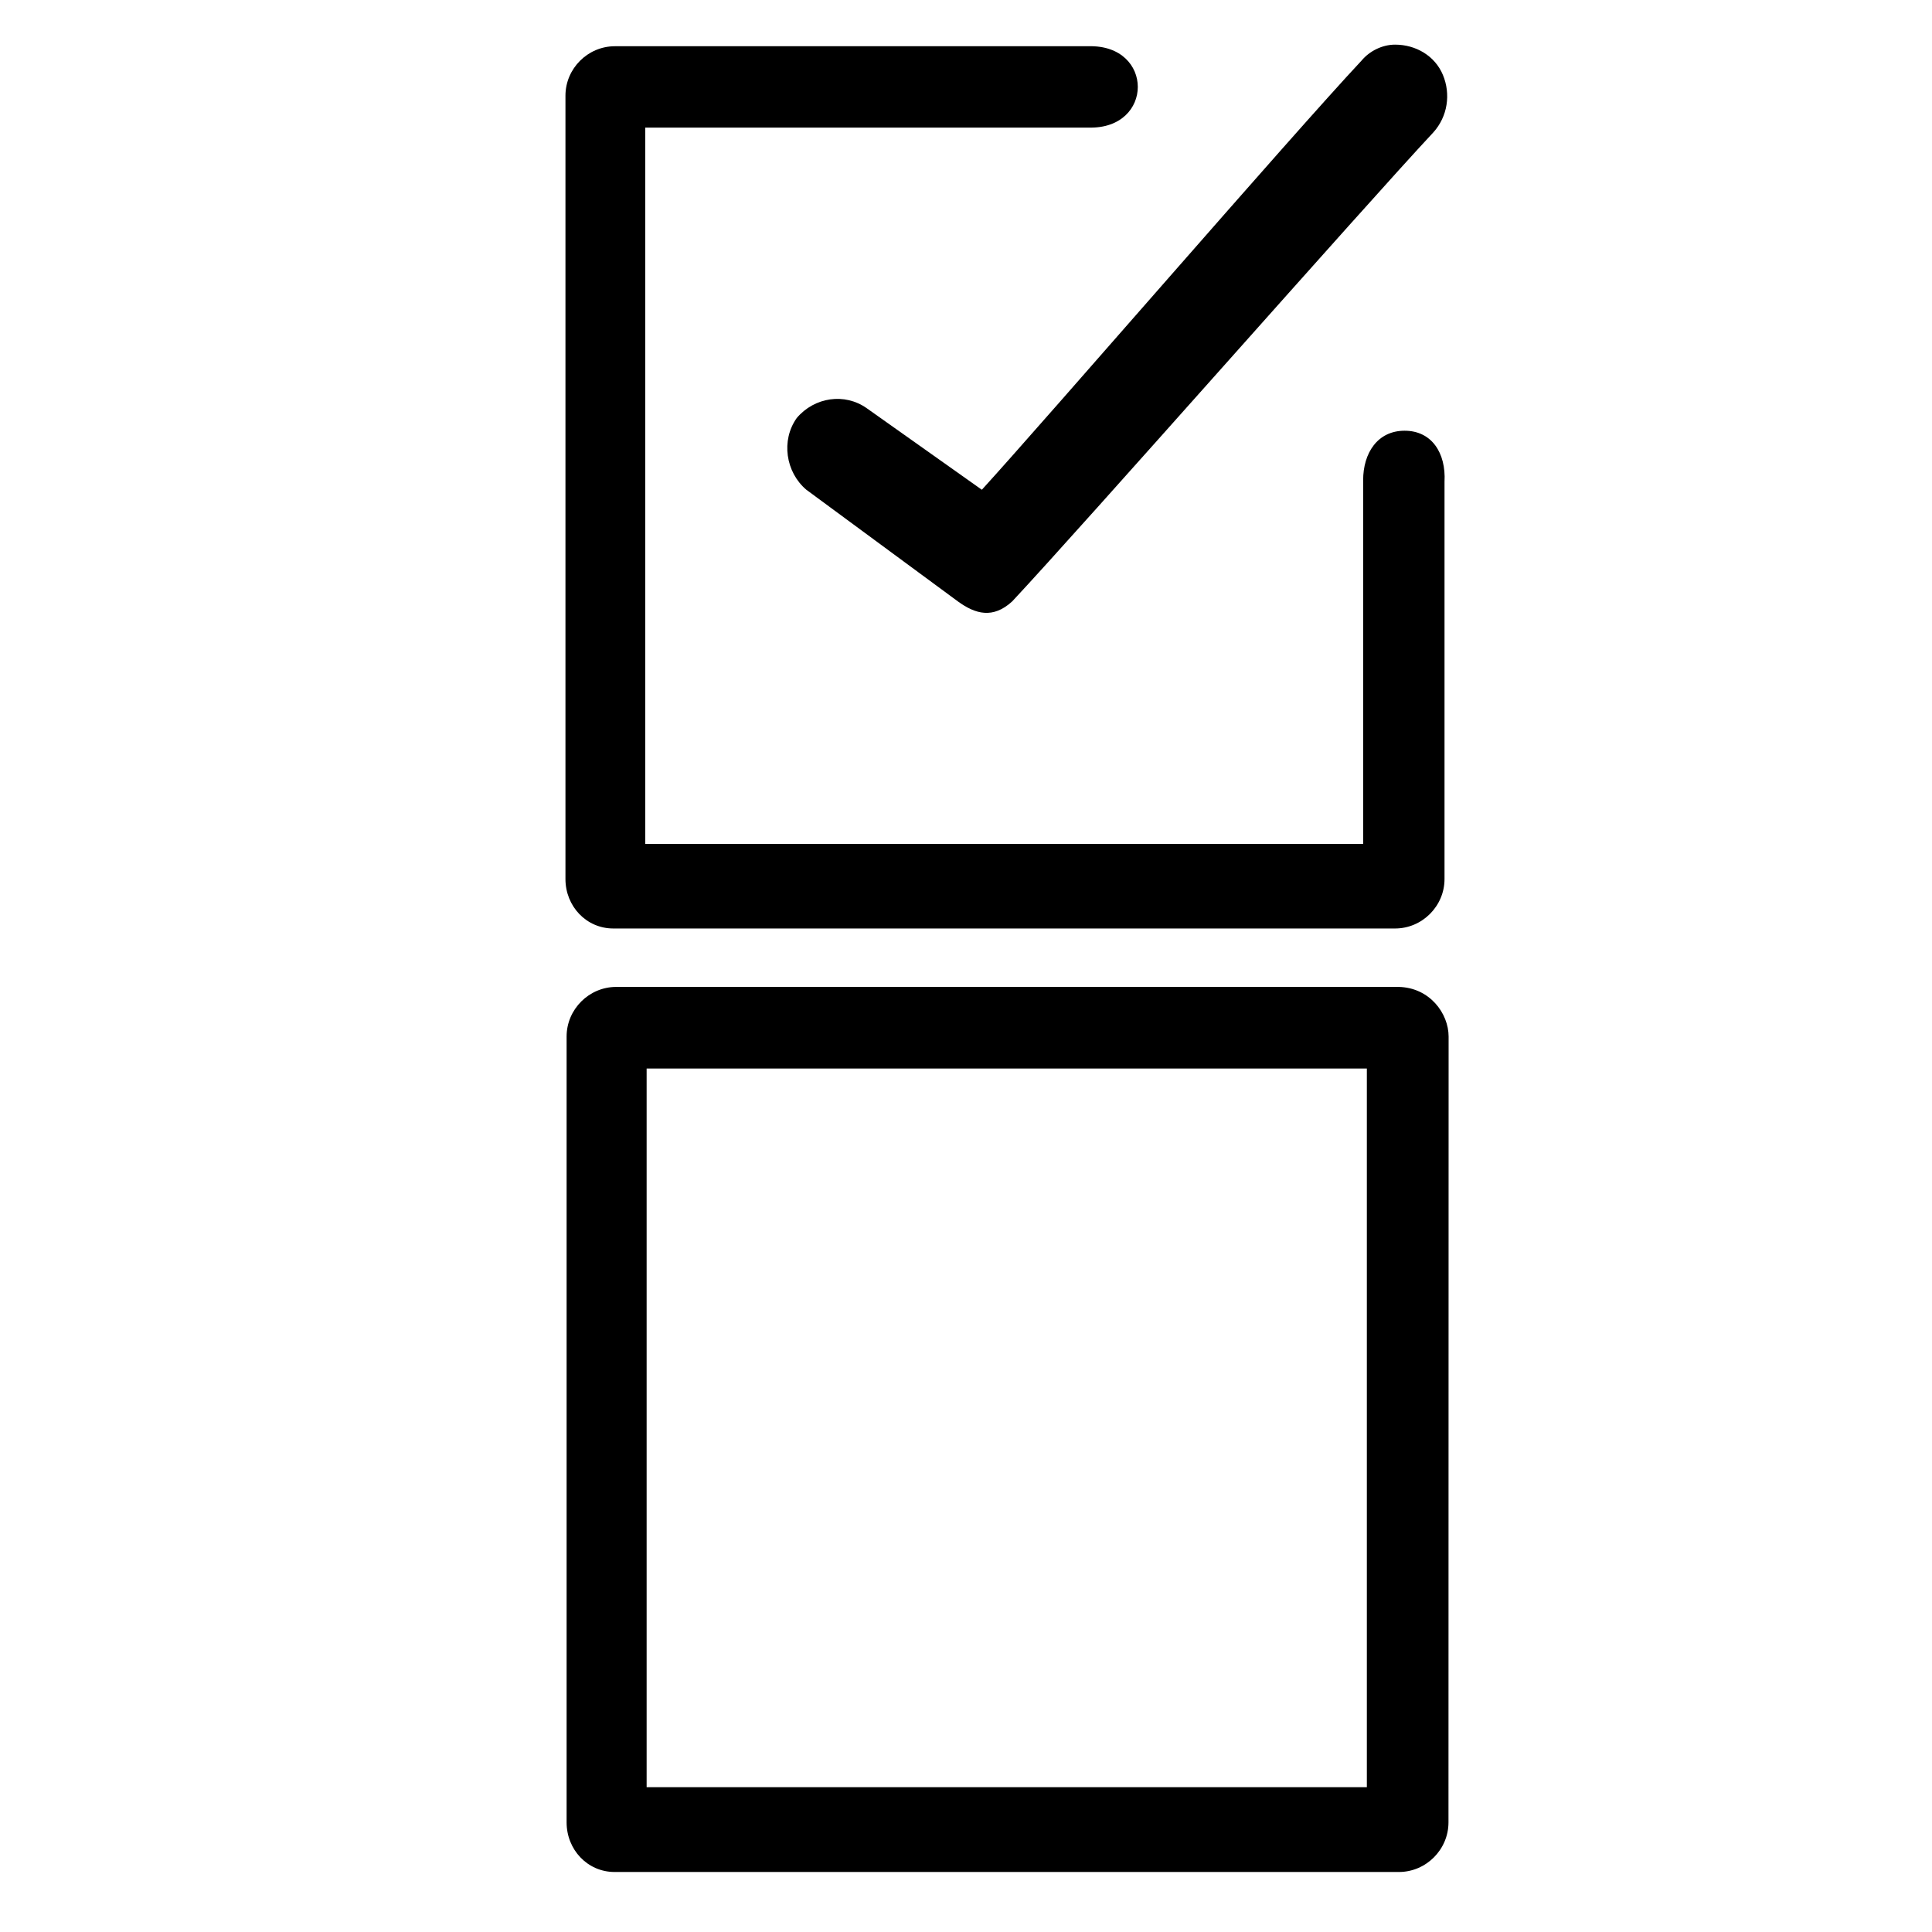
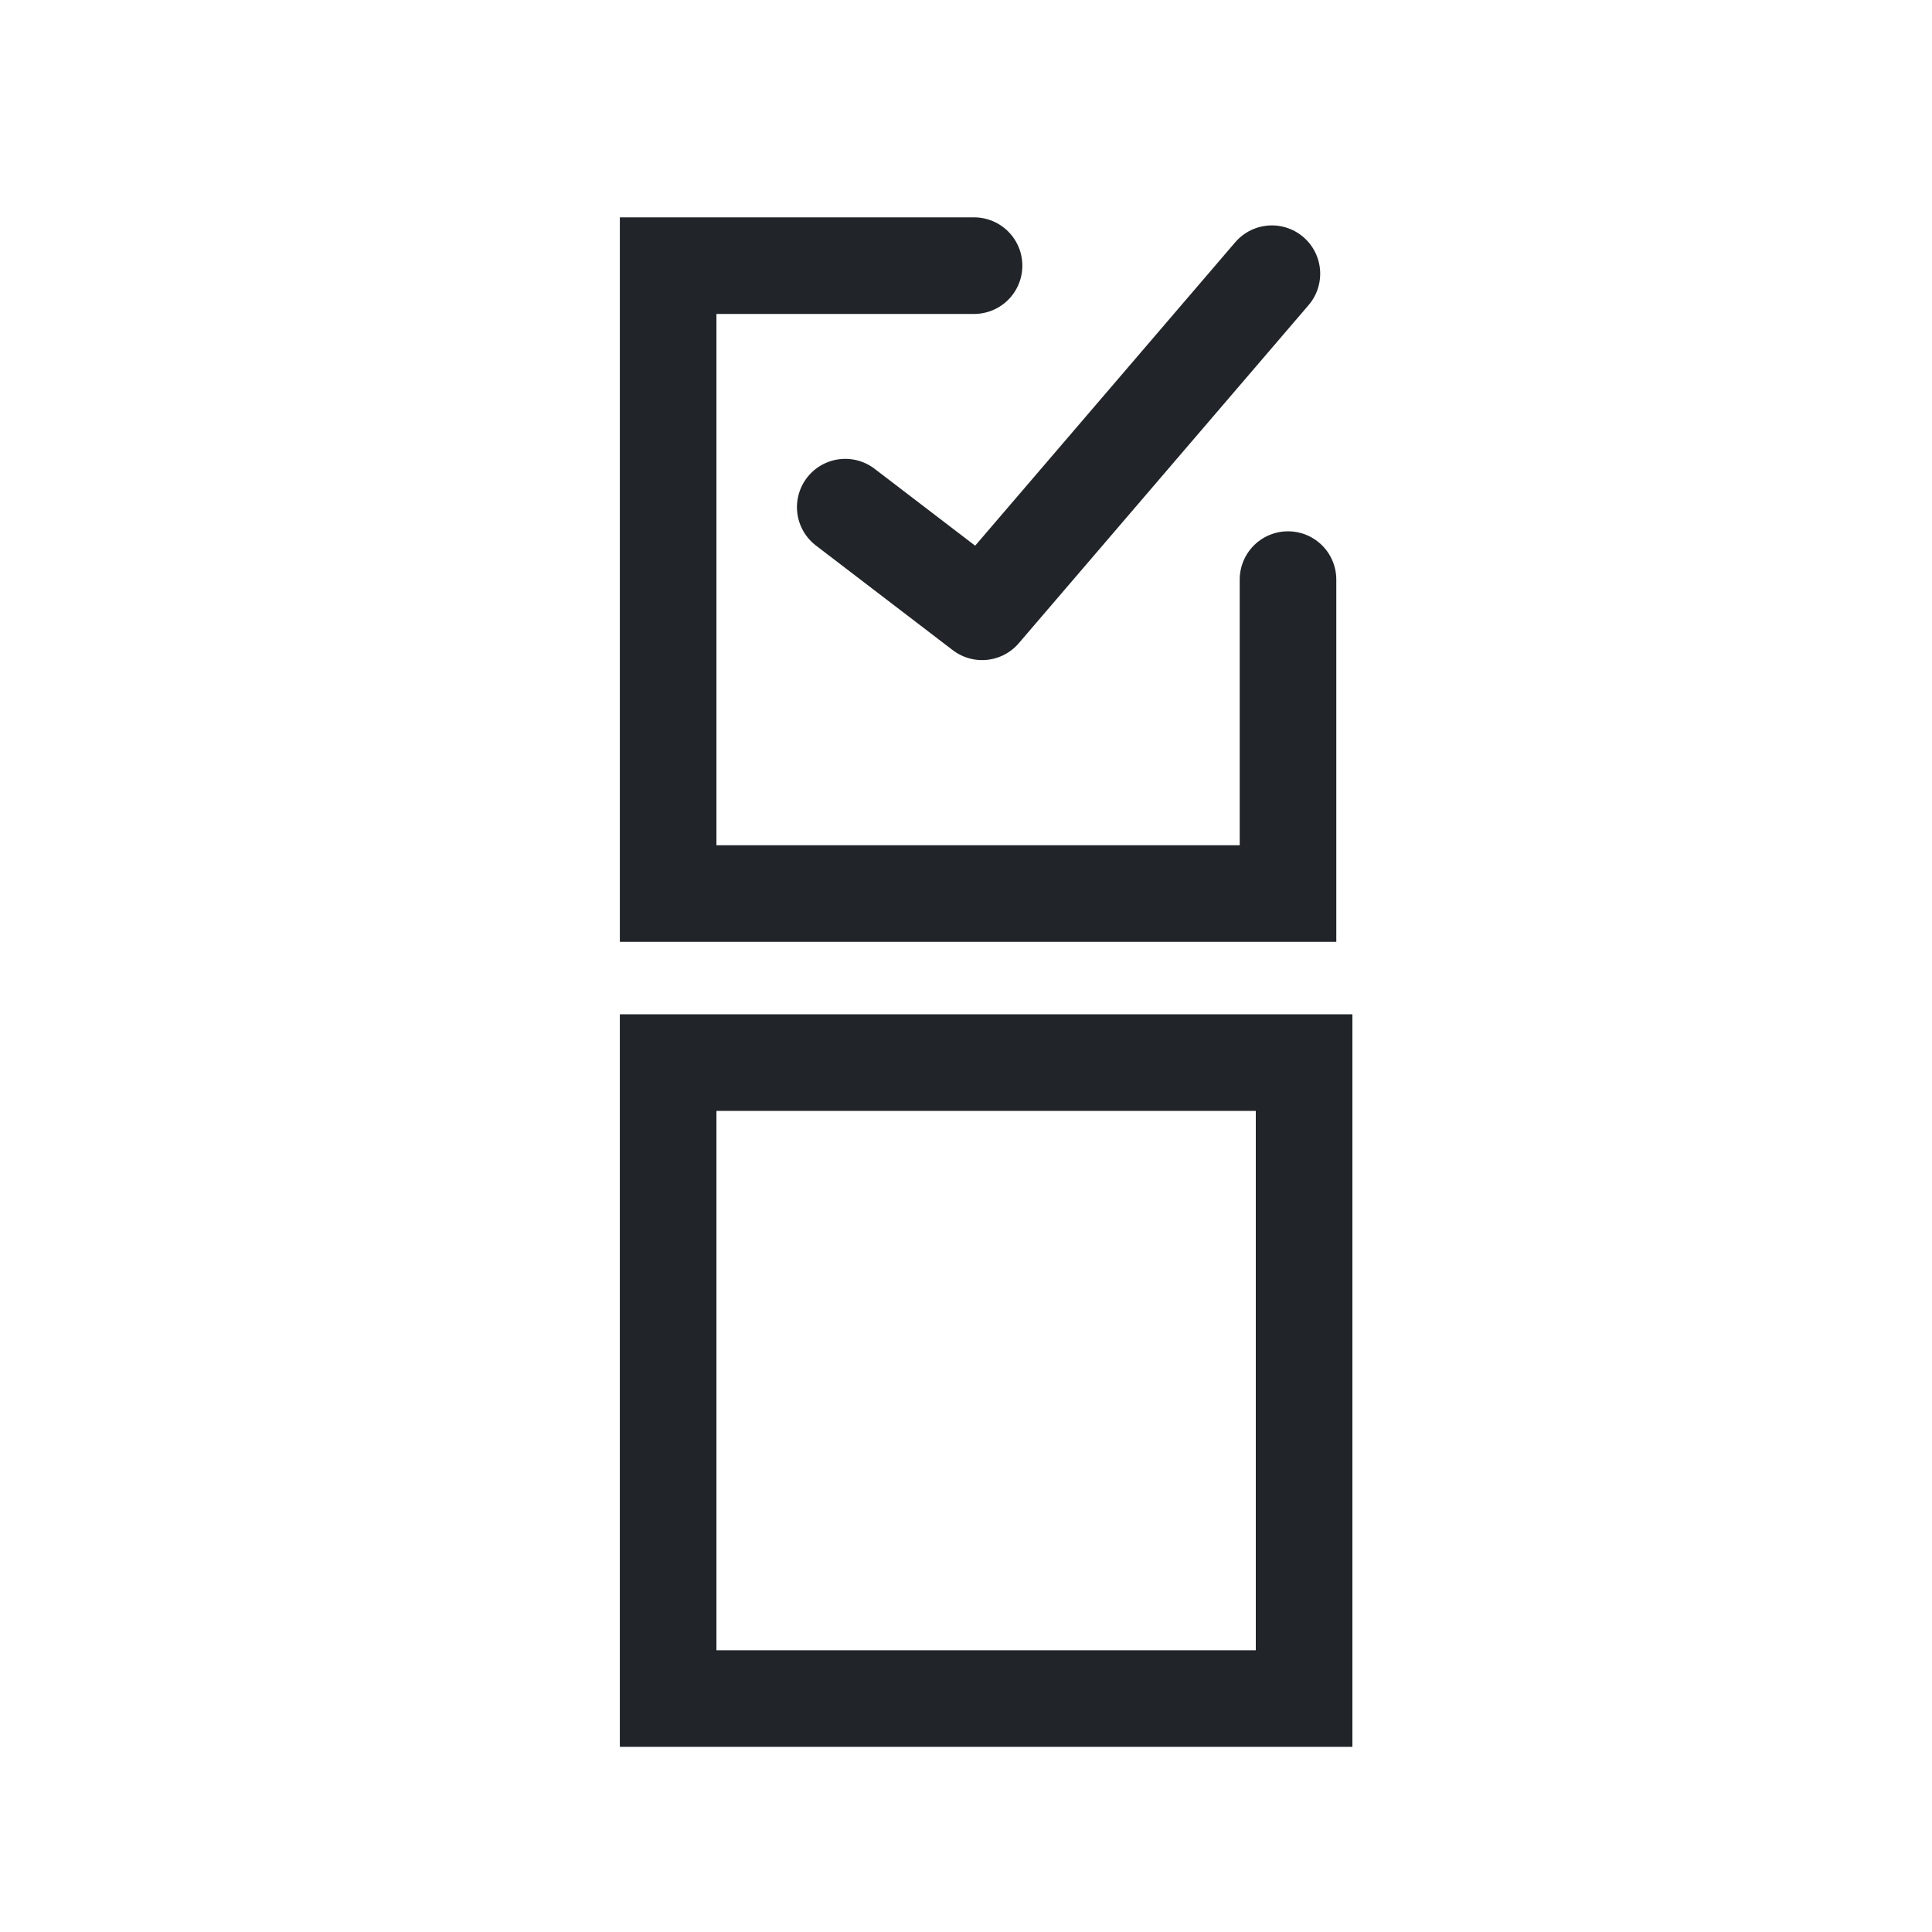
- <svg xmlns="http://www.w3.org/2000/svg" width="24px" height="24px" version="1.1" id="Layer_1" x="0px" y="0px" viewBox="0 0 74.4 74.4" style="enable-background:new 0 0 74.4 74.4;" xml:space="preserve" preserveAspectRatio="xMinYMid meet">
-   <defs id="defs11" />
-   <g id="g6" transform="matrix(0.6143761,0,0,0.6143761,15.93864,-3.257483)">
-     <path d="m 62.1,32.3 c -1.7,0 -2.6,1.4 -2.6,3.1 v 22.8 h -45 V 13.3 h 27.8 c 4.1,0.1 4.1,-5.2 0,-5.1 H 12.6 c -1.7,0 -3.1,1.4 -3.1,3.1 v 0 49.1 c 0,1.7 1.3,3.1 3,3.1 v 0 h 49 c 1.7,0 3.1,-1.4 3.1,-3.1 V 35.5 c 0.1,-1.8 -0.8,-3.2 -2.5,-3.2 z" id="path2" />
-     <path d="m 28.4,30.9 c -1.4,-1 -3.3,-0.7 -4.4,0.6 -1,1.4 -0.7,3.4 0.6,4.5 l 9.5,7 c 1.1,0.8 2.2,1.1 3.4,0 4.4,-4.7 22.1,-24.8 26.4,-29.4 0.9,-1 1.1,-2.4 0.6,-3.6 -0.5,-1.2 -1.7,-1.9 -3,-1.9 -0.8,0 -1.6,0.4 -2.1,1 C 55,13.8 39.7,31.5 35.6,36 Z" id="path4" />
-   </g>
-   <g id="g848" transform="matrix(0.6163412,0,0,0.6163412,11.96738,33.01302)">
-     <path d="m 65.985,58.1 h -45 V 13.2 l 45,1e-6 z M 67.971,8.1 H 19.085 c -1.7,0 -3.1,1.4 -3.1,3.1 v 0 49.1 c 0,1.7 1.3,3.1 3,3.1 v 0 h 49 c 1.7,0 3.1,-1.4 3.1,-3.1 l 0.008,-49.1 c 0,-1.44 -1.178,-3.06 -3.123,-3.1 z" id="path844" style="fill:#000000;fill-opacity:1;stroke:none;stroke-opacity:1" />
-   </g>
+ <svg xmlns="http://www.w3.org/2000/svg" width="24" height="24" viewBox="0 0 24 24" fill="none" preserveAspectRatio="xMinYMid meet">
+   <defs>
+     <style>.cls-1,.cls-2{fill:none;stroke:#212529;stroke-miterlimit:10;stroke-width:1.2px}.cls-3{fill:#000;stroke-width:0}.cls-2{stroke-linecap:round}</style>
+   </defs>
+   <rect class="cls-1" x="8.3" y="13.2" width="7.9" height="7.9" rx="0" ry="0" />
+   <path class="cls-2" d="M16 7.2v3.9H8.3V3.3h3.8M10.5 6.3l1.7 1.3M15.8 3.4l-3.6 4.2" />
</svg>
